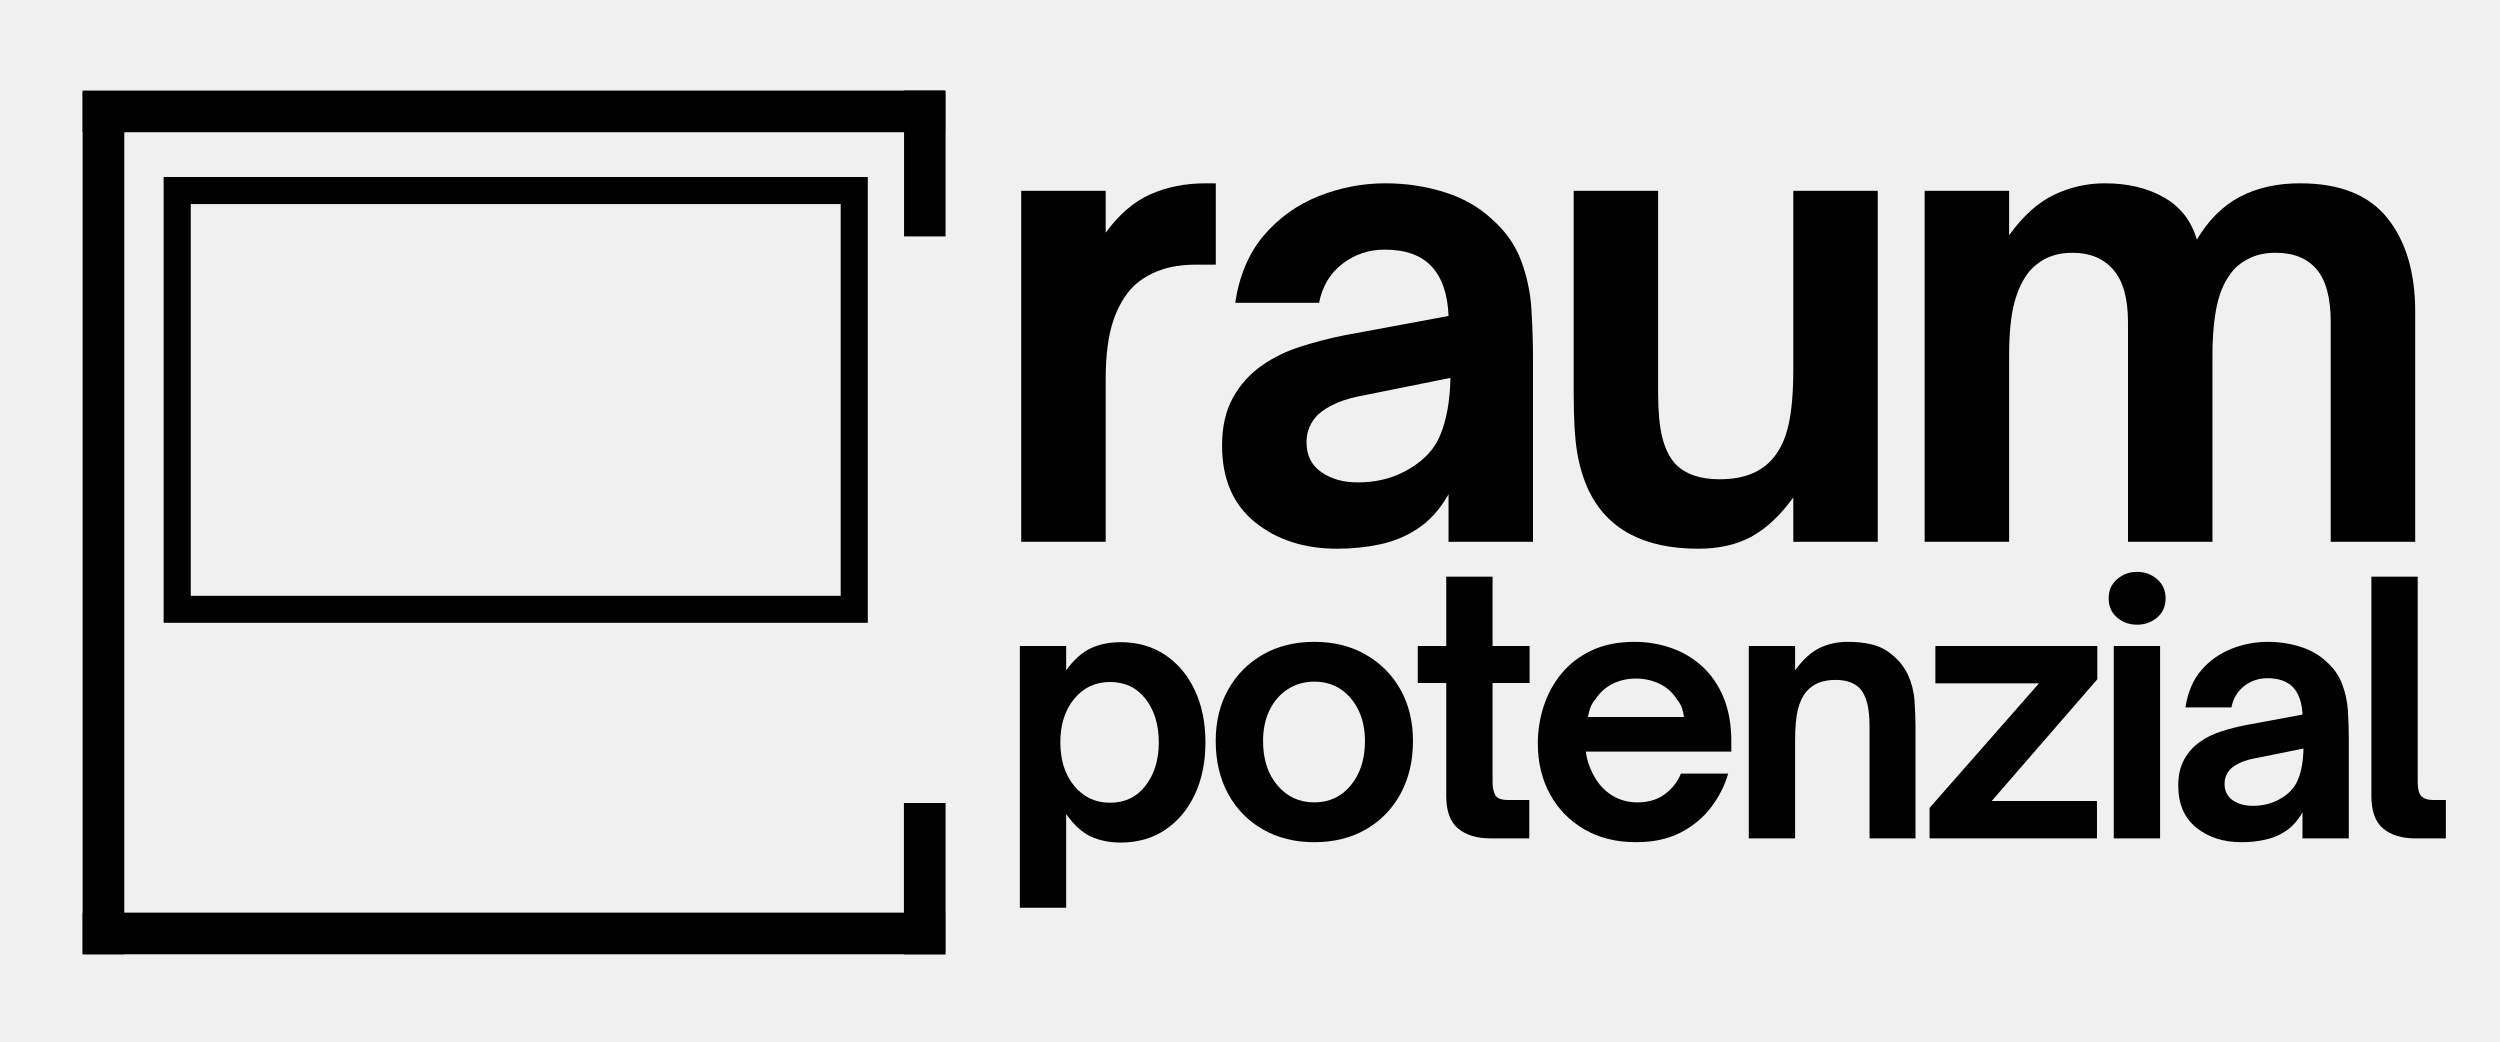
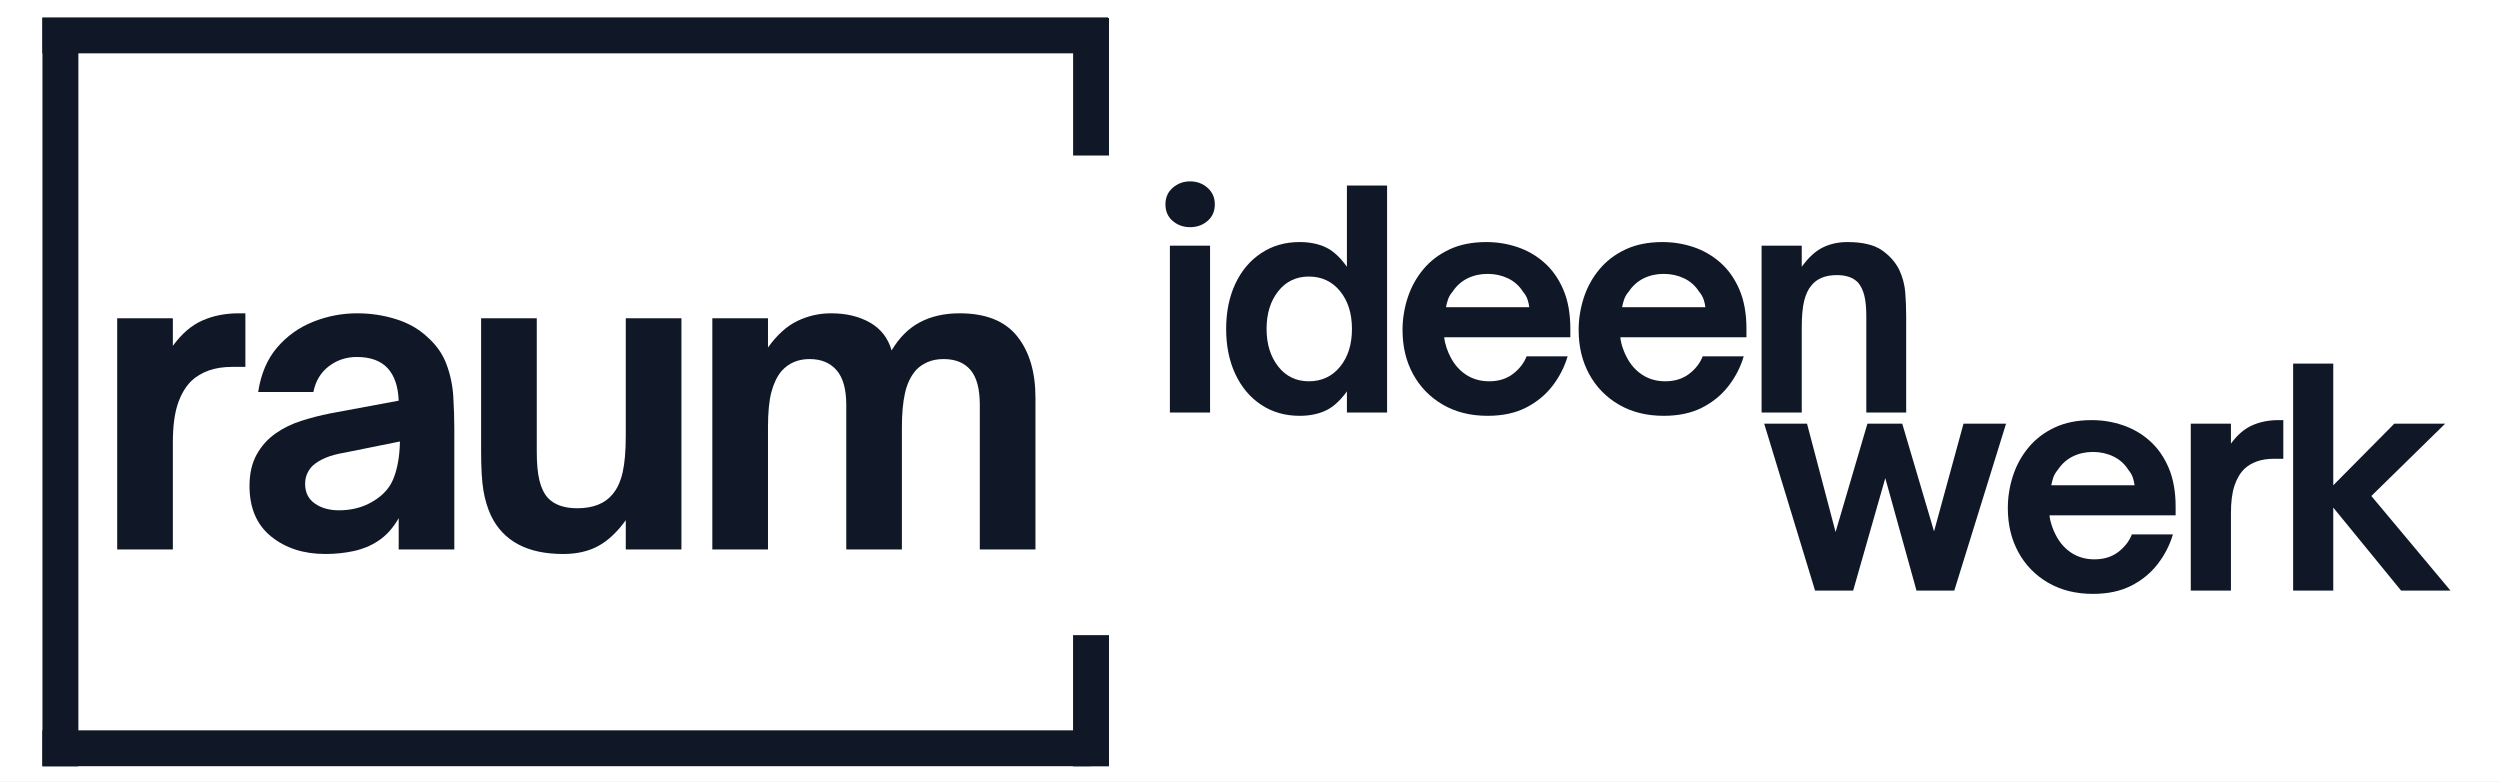
- <svg xmlns="http://www.w3.org/2000/svg" width="1200" zoomAndPan="magnify" viewBox="0 0 900 375" height="500" preserveAspectRatio="xMidYMid meet" version="1.2">
-   <defs>
-     <clipPath id="46e9d86785">
-       <path d="M 58.91 63.719 L 312.41 63.719 L 312.41 224.219 L 58.91 224.219 Z M 58.91 63.719 " />
-     </clipPath>
-   </defs>
-   <g id="e3e13ff924">
-     <g clip-rule="nonzero" clip-path="url(#46e9d86785)">
-       <path style="fill:none;stroke-width:26;stroke-linecap:butt;stroke-linejoin:miter;stroke:#000000;stroke-opacity:1;stroke-miterlimit:4;" d="M -0.002 0.002 L 337.514 0.002 L 337.514 214.362 L -0.002 214.362 Z M -0.002 0.002 " transform="matrix(0.751076,0,0,0.748743,58.91134,63.71716)" />
-     </g>
-     <path style="fill:none;stroke-width:20;stroke-linecap:butt;stroke-linejoin:miter;stroke:#000000;stroke-opacity:1;stroke-miterlimit:4;" d="M -0.001 10.001 L 414.212 10.001 " transform="matrix(0.749632,0,0,0.749632,29.74707,32.60805)" />
-     <path style="fill:none;stroke-width:20;stroke-linecap:butt;stroke-linejoin:miter;stroke:#000000;stroke-opacity:1;stroke-miterlimit:4;" d="M -0.001 10.003 L 414.213 10.003 " transform="matrix(0,-0.749632,0.749632,0,29.74393,343.5461)" />
-     <path style="fill:none;stroke-width:20;stroke-linecap:butt;stroke-linejoin:miter;stroke:#000000;stroke-opacity:1;stroke-miterlimit:4;" d="M -0.001 10.002 L 414.212 10.002 " transform="matrix(0.749632,0,0,0.749632,29.74707,328.5492)" />
-     <path style="fill:none;stroke-width:20;stroke-linecap:butt;stroke-linejoin:miter;stroke:#000000;stroke-opacity:1;stroke-miterlimit:4;" d="M 0.001 10 L 70.267 10 " transform="matrix(0,0.747165,-0.747165,0,340.4054,32.60829)" />
-     <path style="fill:none;stroke-width:20;stroke-linecap:butt;stroke-linejoin:miter;stroke:#000000;stroke-opacity:1;stroke-miterlimit:4;" d="M -0.002 9.999 L 72.612 9.999 " transform="matrix(0.000000001309,0.75,-0.75,0.000000001309,340.4051,289.0916)" />
-     <g style="fill:#000000;fill-opacity:1;">
-       <g transform="translate(359.4917, 301.83)">
-         <path style="stroke:none" d="M 43.969 -70.641 C 50.062 -70.641 55.391 -69.113 59.953 -66.062 C 64.523 -63.02 68.086 -58.781 70.641 -53.344 C 73.191 -47.914 74.469 -41.66 74.469 -34.578 C 74.469 -27.492 73.191 -21.234 70.641 -15.797 C 68.086 -10.367 64.523 -6.129 59.953 -3.078 C 55.391 -0.035 50.062 1.484 43.969 1.484 C 39.938 1.484 36.352 0.766 33.219 -0.672 C 30.094 -2.117 27.129 -4.816 24.328 -8.766 L 24.328 24.953 L 7.656 24.953 L 7.656 -69.281 L 24.328 -69.281 L 24.328 -60.516 C 27.129 -64.379 30.094 -67.031 33.219 -68.469 C 36.352 -69.914 39.938 -70.641 43.969 -70.641 Z M 40.141 -56.312 C 34.867 -56.312 30.566 -54.297 27.234 -50.266 C 23.898 -46.234 22.234 -41.004 22.234 -34.578 C 22.234 -28.16 23.898 -22.93 27.234 -18.891 C 30.566 -14.859 34.867 -12.844 40.141 -12.844 C 45.492 -12.844 49.754 -14.898 52.922 -19.016 C 56.086 -23.129 57.672 -28.316 57.672 -34.578 C 57.672 -40.922 56.086 -46.129 52.922 -50.203 C 49.754 -54.273 45.492 -56.312 40.141 -56.312 Z M 40.141 -56.312 " />
+ <svg xmlns="http://www.w3.org/2000/svg" width="1600" zoomAndPan="magnify" viewBox="0 0 1200 375" height="500" preserveAspectRatio="xMidYMid meet" version="1.2">
+   <defs />
+   <g id="ca7ad10720">
+     <rect x="0" width="1200" y="0" height="375" style="fill:#ffffff;fill-opacity:1;stroke:none;" />
+     <rect x="0" width="1200" y="0" height="375" style="fill:#ffffff;fill-opacity:1;stroke:none;" />
+     <path style="fill:none;stroke-width:23;stroke-linecap:butt;stroke-linejoin:miter;stroke:#101828;stroke-opacity:1;stroke-miterlimit:4;" d="M -0.001 11.5 L 682.379 11.5 " transform="matrix(0.749588,0,0,0.749588,20.325,8.360515)" />
+     <path style="fill:none;stroke-width:23;stroke-linecap:butt;stroke-linejoin:miter;stroke:#101828;stroke-opacity:1;stroke-miterlimit:4;" d="M -0 11.499 L 478.937 11.499 " transform="matrix(0,-0.75,0.75,0,20.37178,367.8435)" />
+     <path style="fill:none;stroke-width:23;stroke-linecap:butt;stroke-linejoin:miter;stroke:#101828;stroke-opacity:1;stroke-miterlimit:4;" d="M -0.001 11.498 L 671.16 11.498 " transform="matrix(0.749825,0.000000000000000064,-0.000000000000000064,0.749825,20.325,350.5468)" />
+     <path style="fill:none;stroke-width:23;stroke-linecap:butt;stroke-linejoin:miter;stroke:#101828;stroke-opacity:1;stroke-miterlimit:4;" d="M 0.002 11.498 L 88.148 11.498 " transform="matrix(0,0.748803,-0.748803,0,532.3168,8.643007)" />
+     <path style="fill:none;stroke-width:23;stroke-linecap:butt;stroke-linejoin:miter;stroke:#101828;stroke-opacity:1;stroke-miterlimit:4;" d="M 0.002 11.502 L 83.955 11.502 " transform="matrix(0.000000001309,0.75,-0.75,0.000000001309,532.318,304.8773)" />
+     <g style="fill:#101828;fill-opacity:1;">
+       <g transform="translate(44.1891, 263.7432)">
+         <path style="stroke:none" d="M 38.781 0 L 12.062 0 L 12.062 -110.984 L 38.781 -110.984 L 38.781 -97.734 C 43 -103.535 47.711 -107.586 52.922 -109.891 C 58.129 -112.203 63.961 -113.359 70.422 -113.359 L 73.594 -113.359 L 73.594 -87.641 L 67.453 -87.641 C 62.973 -87.641 59.117 -87.047 55.891 -85.859 C 52.66 -84.672 49.922 -83.02 47.672 -80.906 C 44.773 -78.008 42.566 -74.219 41.047 -69.531 C 39.535 -64.852 38.781 -58.82 38.781 -51.438 Z M 38.781 0 " />
      </g>
    </g>
-     <g style="fill:#000000;fill-opacity:1;">
-       <g transform="translate(432.9688, 301.83)">
-         <path style="stroke:none" d="M 40.141 1.359 C 33.223 1.359 27.086 -0.16 21.734 -3.203 C 16.379 -6.254 12.195 -10.516 9.188 -15.984 C 6.188 -21.461 4.688 -27.828 4.688 -35.078 C 4.688 -42.078 6.188 -48.25 9.188 -53.594 C 12.195 -58.945 16.359 -63.145 21.672 -66.188 C 26.984 -69.238 33.141 -70.766 40.141 -70.766 C 47.141 -70.766 53.312 -69.238 58.656 -66.188 C 64.008 -63.145 68.188 -58.945 71.188 -53.594 C 74.195 -48.25 75.703 -42.078 75.703 -35.078 C 75.703 -27.91 74.219 -21.586 71.25 -16.109 C 68.289 -10.641 64.133 -6.359 58.781 -3.266 C 53.438 -0.18 47.223 1.359 40.141 1.359 Z M 40.141 -12.969 C 45.566 -12.969 49.969 -15.023 53.344 -19.141 C 56.727 -23.254 58.422 -28.566 58.422 -35.078 C 58.422 -39.191 57.656 -42.852 56.125 -46.062 C 54.602 -49.27 52.484 -51.801 49.766 -53.656 C 47.047 -55.508 43.836 -56.438 40.141 -56.438 C 36.598 -56.438 33.426 -55.531 30.625 -53.719 C 27.82 -51.906 25.641 -49.395 24.078 -46.188 C 22.516 -42.977 21.734 -39.273 21.734 -35.078 C 21.734 -28.484 23.461 -23.148 26.922 -19.078 C 30.379 -15.004 34.785 -12.969 40.141 -12.969 Z M 40.141 -12.969 " />
+     <g style="fill:#101828;fill-opacity:1;">
+       <g transform="translate(112.0436, 263.7432)">
+         <path style="stroke:none" d="M 44.109 2.172 C 33.691 2.172 25.02 -0.629 18.094 -6.234 C 11.176 -11.836 7.719 -19.914 7.719 -30.469 C 7.719 -36.406 8.867 -41.445 11.172 -45.594 C 13.484 -49.75 16.551 -53.145 20.375 -55.781 C 23.938 -58.289 27.992 -60.27 32.547 -61.719 C 37.098 -63.176 41.68 -64.363 46.297 -65.281 L 79.328 -71.422 C 79.066 -78.273 77.285 -83.484 73.984 -87.047 C 70.691 -90.609 65.75 -92.391 59.156 -92.391 C 54.145 -92.391 49.691 -90.906 45.797 -87.938 C 41.91 -84.969 39.438 -80.848 38.375 -75.578 L 11.875 -75.578 C 13.188 -84.273 16.219 -91.395 20.969 -96.938 C 25.719 -102.477 31.488 -106.598 38.281 -109.297 C 45.07 -112.004 52.094 -113.359 59.344 -113.359 C 65.812 -113.359 72.008 -112.43 77.938 -110.578 C 83.875 -108.734 88.891 -105.898 92.984 -102.078 C 97.328 -98.254 100.422 -93.867 102.266 -88.922 C 104.117 -83.973 105.207 -78.828 105.531 -73.484 C 105.863 -68.148 106.031 -62.91 106.031 -57.766 L 106.031 0 L 79.328 0 L 79.328 -15.031 C 76.555 -10.156 73.191 -6.461 69.234 -3.953 C 65.805 -1.711 61.945 -0.133 57.656 0.781 C 53.375 1.707 48.859 2.172 44.109 2.172 Z M 50.641 -18.797 C 55.922 -18.797 60.672 -19.848 64.891 -21.953 C 70.691 -24.859 74.613 -28.75 76.656 -33.625 C 78.695 -38.508 79.785 -44.578 79.922 -51.828 L 53.406 -46.484 C 49.582 -45.828 46.453 -44.969 44.016 -43.906 C 41.578 -42.852 39.566 -41.602 37.984 -40.156 C 36.93 -39.102 36.07 -37.848 35.406 -36.391 C 34.75 -34.941 34.422 -33.297 34.422 -31.453 C 34.422 -27.367 35.969 -24.238 39.062 -22.062 C 42.164 -19.883 46.023 -18.797 50.641 -18.797 Z M 50.641 -18.797 " />
      </g>
    </g>
-     <g style="fill:#000000;fill-opacity:1;">
-       <g transform="translate(507.5574, 301.83)">
-         <path style="stroke:none" d="M 42.984 0 L 29.266 0 C 24.16 0 20.188 -1.191 17.344 -3.578 C 14.508 -5.961 13.094 -9.832 13.094 -15.188 L 13.094 -55.953 L 2.844 -55.953 L 2.844 -69.281 L 13.094 -69.281 L 13.094 -94.234 L 29.766 -94.234 L 29.766 -69.281 L 43.094 -69.281 L 43.094 -55.953 L 29.766 -55.953 L 29.766 -20.25 C 29.766 -18.438 30.07 -16.91 30.688 -15.672 C 31.301 -14.441 32.883 -13.828 35.438 -13.828 L 42.984 -13.828 Z M 42.984 0 " />
+     <g style="fill:#101828;fill-opacity:1;">
+       <g transform="translate(219.4635, 263.7432)">
+         <path style="stroke:none" d="M 50.844 2.172 C 33.695 2.172 22.156 -3.957 16.219 -16.219 C 14.508 -19.914 13.289 -23.973 12.562 -28.391 C 11.832 -32.805 11.469 -39.035 11.469 -47.078 L 11.469 -110.984 L 38.188 -110.984 L 38.188 -46.891 C 38.188 -41.211 38.613 -36.625 39.469 -33.125 C 40.32 -29.633 41.672 -26.836 43.516 -24.734 C 46.68 -21.43 51.363 -19.781 57.562 -19.781 C 65.219 -19.781 70.891 -22.023 74.578 -26.516 C 76.816 -29.148 78.43 -32.676 79.422 -37.094 C 80.41 -41.508 80.906 -47.344 80.906 -54.594 L 80.906 -110.984 L 107.625 -110.984 L 107.625 0 L 80.906 0 L 80.906 -14.047 C 76.82 -8.379 72.438 -4.258 67.75 -1.688 C 63.07 0.883 57.438 2.172 50.844 2.172 Z M 50.844 2.172 " />
      </g>
    </g>
-     <g style="fill:#000000;fill-opacity:1;">
-       <g transform="translate(548.9266, 301.83)">
-         <path style="stroke:none" d="M 40.016 1.359 C 32.93 1.359 26.734 -0.18 21.422 -3.266 C 16.117 -6.359 12.004 -10.578 9.078 -15.922 C 6.148 -21.273 4.688 -27.367 4.688 -34.203 C 4.688 -38.734 5.383 -43.18 6.781 -47.547 C 8.188 -51.91 10.328 -55.844 13.203 -59.344 C 16.086 -62.844 19.711 -65.617 24.078 -67.672 C 28.441 -69.734 33.586 -70.766 39.516 -70.766 C 43.961 -70.766 48.266 -70.062 52.422 -68.656 C 56.578 -67.258 60.301 -65.098 63.594 -62.172 C 66.895 -59.254 69.508 -55.531 71.438 -51 C 73.375 -46.477 74.344 -41.086 74.344 -34.828 L 74.344 -31.25 L 21.984 -31.25 C 22.148 -29.758 22.477 -28.297 22.969 -26.859 C 23.469 -25.422 24.004 -24.164 24.578 -23.094 C 26.223 -19.883 28.426 -17.395 31.188 -15.625 C 33.945 -13.852 37.094 -12.969 40.625 -12.969 C 44.582 -12.969 47.898 -13.992 50.578 -16.047 C 53.254 -18.109 55.125 -20.539 56.188 -23.344 L 73.234 -23.344 C 71.922 -18.895 69.82 -14.797 66.938 -11.047 C 64.051 -7.305 60.383 -4.301 55.938 -2.031 C 51.5 0.227 46.191 1.359 40.016 1.359 Z M 22.719 -43.719 L 57.297 -43.719 C 57.223 -44.625 57 -45.648 56.625 -46.797 C 56.25 -47.953 55.609 -49.066 54.703 -50.141 C 53.141 -52.609 51.062 -54.457 48.469 -55.688 C 45.875 -56.926 43.055 -57.547 40.016 -57.547 C 36.961 -57.547 34.18 -56.926 31.672 -55.688 C 29.16 -54.457 27.082 -52.609 25.438 -50.141 C 24.531 -49.066 23.891 -47.953 23.516 -46.797 C 23.148 -45.648 22.883 -44.625 22.719 -43.719 Z M 22.719 -43.719 " />
+     <g style="fill:#101828;fill-opacity:1;">
+       <g transform="translate(329.8509, 263.7432)">
+         <path style="stroke:none" d="M 38.781 0 L 12.062 0 L 12.062 -110.984 L 38.781 -110.984 L 38.781 -96.938 C 43.125 -103 47.832 -107.25 52.906 -109.688 C 57.988 -112.133 63.367 -113.359 69.047 -113.359 C 76.297 -113.359 82.523 -111.875 87.734 -108.906 C 92.941 -105.938 96.406 -101.484 98.125 -95.547 C 101.812 -101.742 106.359 -106.258 111.766 -109.094 C 117.18 -111.938 123.516 -113.359 130.766 -113.359 C 143.297 -113.359 152.492 -109.695 158.359 -102.375 C 164.234 -95.051 167.172 -85.191 167.172 -72.797 L 167.172 0 L 140.453 0 L 140.453 -69.438 C 140.453 -77.082 138.969 -82.648 136 -86.141 C 133.039 -89.641 128.723 -91.391 123.047 -91.391 C 120.148 -91.391 117.578 -90.895 115.328 -89.906 C 113.086 -88.914 111.242 -87.633 109.797 -86.062 C 107.285 -83.156 105.535 -79.492 104.547 -75.078 C 103.555 -70.66 103.062 -65.219 103.062 -58.75 L 103.062 0 L 76.359 0 L 76.359 -69.438 C 76.359 -76.957 74.805 -82.492 71.703 -86.047 C 68.609 -89.609 64.289 -91.391 58.75 -91.391 C 53.219 -91.391 48.734 -89.477 45.297 -85.656 C 43.191 -83.156 41.578 -79.828 40.453 -75.672 C 39.336 -71.516 38.781 -65.875 38.781 -58.75 Z M 38.781 0 " />
      </g>
    </g>
-     <g style="fill:#000000;fill-opacity:1;">
-       <g transform="translate(622.0332, 301.83)">
-         <path style="stroke:none" d="M 24.203 0 L 7.531 0 L 7.531 -69.281 L 24.203 -69.281 L 24.203 -60.516 C 27.004 -64.379 29.926 -67.051 32.969 -68.531 C 36.02 -70.02 39.395 -70.766 43.094 -70.766 C 49.438 -70.766 54.234 -69.629 57.484 -67.359 C 60.742 -65.098 63.156 -62.363 64.719 -59.156 C 66.113 -56.113 66.93 -53.004 67.172 -49.828 C 67.422 -46.66 67.547 -43.348 67.547 -39.891 L 67.547 0 L 51 0 L 51 -40.141 C 51 -43.68 50.711 -46.539 50.141 -48.719 C 49.566 -50.906 48.703 -52.656 47.547 -53.969 C 45.566 -56.031 42.645 -57.062 38.781 -57.062 C 34.082 -57.062 30.582 -55.66 28.281 -52.859 C 26.883 -51.211 25.852 -49.031 25.188 -46.312 C 24.531 -43.594 24.203 -39.93 24.203 -35.328 Z M 24.203 0 " />
+     <g style="fill:#101828;fill-opacity:1;">
+       <g transform="translate(552.8454, 198.0153)">
+         <path style="stroke:none" d="M 18.422 -88.969 C 15.18 -88.969 12.395 -89.961 10.062 -91.953 C 7.727 -93.953 6.562 -96.617 6.562 -99.953 C 6.562 -103.191 7.727 -105.832 10.062 -107.875 C 12.395 -109.926 15.18 -110.953 18.422 -110.953 C 21.66 -110.953 24.441 -109.926 26.766 -107.875 C 29.098 -105.832 30.266 -103.191 30.266 -99.953 C 30.266 -96.617 29.098 -93.953 26.766 -91.953 C 24.441 -89.961 21.66 -88.969 18.422 -88.969 Z M 27.984 0 L 8.703 0 L 8.703 -80.109 L 27.984 -80.109 Z M 27.984 0 " />
      </g>
    </g>
-     <g style="fill:#000000;fill-opacity:1;">
-       <g transform="translate(690.8177, 301.83)">
-         <path style="stroke:none" d="M 64.094 0 L 3.828 0 L 3.828 -10.984 L 43.219 -55.828 L 5.922 -55.828 L 5.922 -69.281 L 64.219 -69.281 L 64.219 -57.297 L 26.188 -13.469 L 64.094 -13.469 Z M 64.094 0 " />
+     <g style="fill:#101828;fill-opacity:1;">
+       <g transform="translate(582.8313, 198.0153)">
+         <path style="stroke:none" d="M 40.984 1.578 C 34.035 1.578 27.895 -0.18 22.562 -3.703 C 17.227 -7.234 13.086 -12.141 10.141 -18.422 C 7.191 -24.703 5.719 -31.938 5.719 -40.125 C 5.719 -48.312 7.191 -55.547 10.141 -61.828 C 13.086 -68.109 17.227 -73.008 22.562 -76.531 C 27.895 -80.062 34.035 -81.828 40.984 -81.828 C 45.742 -81.828 49.906 -80.992 53.469 -79.328 C 57.039 -77.66 60.445 -74.539 63.688 -69.969 L 63.688 -108.953 L 82.969 -108.953 L 82.969 0 L 63.688 0 L 63.688 -10.141 C 60.445 -5.66 57.039 -2.586 53.469 -0.922 C 49.906 0.742 45.742 1.578 40.984 1.578 Z M 45.406 -15 C 51.594 -15 56.586 -17.328 60.391 -21.984 C 64.203 -26.648 66.109 -32.695 66.109 -40.125 C 66.109 -47.551 64.203 -53.598 60.391 -58.266 C 56.586 -62.93 51.594 -65.266 45.406 -65.266 C 39.312 -65.266 34.406 -62.906 30.688 -58.188 C 26.977 -53.477 25.125 -47.457 25.125 -40.125 C 25.125 -32.883 26.977 -26.883 30.688 -22.125 C 34.406 -17.375 39.312 -15 45.406 -15 Z M 45.406 -15 " />
      </g>
    </g>
-     <g style="fill:#000000;fill-opacity:1;">
-       <g transform="translate(753.4275, 301.83)">
-         <path style="stroke:none" d="M 15.938 -76.938 C 13.133 -76.938 10.723 -77.801 8.703 -79.531 C 6.691 -81.258 5.688 -83.566 5.688 -86.453 C 5.688 -89.254 6.691 -91.535 8.703 -93.297 C 10.723 -95.066 13.133 -95.953 15.938 -95.953 C 18.727 -95.953 21.133 -95.066 23.156 -93.297 C 25.176 -91.535 26.188 -89.254 26.188 -86.453 C 26.188 -83.566 25.176 -81.258 23.156 -79.531 C 21.133 -77.801 18.727 -76.938 15.938 -76.938 Z M 24.203 0 L 7.531 0 L 7.531 -69.281 L 24.203 -69.281 Z M 24.203 0 " />
+     <g style="fill:#101828;fill-opacity:1;">
+       <g transform="translate(667.7925, 198.0153)">
+         <path style="stroke:none" d="M 46.266 1.578 C 38.078 1.578 30.91 -0.207 24.766 -3.781 C 18.629 -7.352 13.867 -12.234 10.484 -18.422 C 7.109 -24.609 5.422 -31.656 5.422 -39.562 C 5.422 -44.789 6.227 -49.926 7.844 -54.969 C 9.469 -60.02 11.945 -64.566 15.281 -68.609 C 18.613 -72.66 22.801 -75.875 27.844 -78.25 C 32.883 -80.633 38.832 -81.828 45.688 -81.828 C 50.832 -81.828 55.805 -81.016 60.609 -79.391 C 65.422 -77.773 69.727 -75.273 73.531 -71.891 C 77.344 -68.516 80.367 -64.207 82.609 -58.969 C 84.848 -53.738 85.969 -47.504 85.969 -40.266 L 85.969 -36.125 L 25.422 -36.125 C 25.609 -34.414 25.988 -32.727 26.562 -31.062 C 27.133 -29.395 27.754 -27.941 28.422 -26.703 C 30.316 -22.992 32.859 -20.113 36.047 -18.062 C 39.242 -16.02 42.891 -15 46.984 -15 C 51.547 -15 55.375 -16.188 58.469 -18.562 C 61.562 -20.945 63.727 -23.754 64.969 -26.984 L 84.672 -26.984 C 83.148 -21.848 80.723 -17.113 77.391 -12.781 C 74.055 -8.445 69.816 -4.969 64.672 -2.344 C 59.535 0.27 53.398 1.578 46.266 1.578 Z M 26.281 -50.547 L 66.25 -50.547 C 66.156 -51.598 65.895 -52.789 65.469 -54.125 C 65.039 -55.457 64.305 -56.738 63.266 -57.969 C 61.453 -60.832 59.047 -62.977 56.047 -64.406 C 53.047 -65.832 49.785 -66.547 46.266 -66.547 C 42.742 -66.547 39.531 -65.832 36.625 -64.406 C 33.719 -62.977 31.316 -60.832 29.422 -57.969 C 28.367 -56.738 27.629 -55.457 27.203 -54.125 C 26.773 -52.789 26.469 -51.598 26.281 -50.547 Z M 26.281 -50.547 " />
      </g>
    </g>
-     <g style="fill:#000000;fill-opacity:1;">
-       <g transform="translate(779.3602, 301.83)">
-         <path style="stroke:none" d="M 27.547 1.359 C 21.035 1.359 15.617 -0.391 11.297 -3.891 C 6.973 -7.391 4.812 -12.43 4.812 -19.016 C 4.812 -22.723 5.531 -25.875 6.969 -28.469 C 8.414 -31.062 10.332 -33.18 12.719 -34.828 C 14.945 -36.391 17.477 -37.625 20.312 -38.531 C 23.156 -39.438 26.02 -40.176 28.906 -40.75 L 49.531 -44.578 C 49.363 -48.859 48.25 -52.113 46.188 -54.344 C 44.125 -56.562 41.035 -57.672 36.922 -57.672 C 33.797 -57.672 31.02 -56.742 28.594 -54.891 C 26.164 -53.035 24.617 -50.461 23.953 -47.172 L 7.406 -47.172 C 8.227 -52.609 10.117 -57.055 13.078 -60.516 C 16.047 -63.973 19.648 -66.547 23.891 -68.234 C 28.129 -69.922 32.516 -70.766 37.047 -70.766 C 41.078 -70.766 44.945 -70.188 48.656 -69.031 C 52.363 -67.883 55.492 -66.113 58.047 -63.719 C 60.766 -61.332 62.695 -58.594 63.844 -55.5 C 65 -52.414 65.68 -49.207 65.891 -45.875 C 66.098 -42.539 66.203 -39.27 66.203 -36.062 L 66.203 0 L 49.531 0 L 49.531 -9.391 C 47.801 -6.336 45.695 -4.031 43.219 -2.469 C 41.082 -1.07 38.676 -0.086 36 0.484 C 33.32 1.066 30.504 1.359 27.547 1.359 Z M 31.609 -11.734 C 34.91 -11.734 37.879 -12.391 40.516 -13.703 C 44.129 -15.516 46.57 -17.941 47.844 -20.984 C 49.125 -24.035 49.805 -27.828 49.891 -32.359 L 33.344 -29.016 C 30.957 -28.609 29 -28.07 27.469 -27.406 C 25.945 -26.75 24.695 -25.973 23.719 -25.078 C 23.051 -24.41 22.508 -23.625 22.094 -22.719 C 21.688 -21.812 21.484 -20.785 21.484 -19.641 C 21.484 -17.086 22.453 -15.129 24.391 -13.766 C 26.328 -12.41 28.734 -11.734 31.609 -11.734 Z M 31.609 -11.734 " />
+     <g style="fill:#101828;fill-opacity:1;">
+       <g transform="translate(752.3253, 198.0153)">
+         <path style="stroke:none" d="M 46.266 1.578 C 38.078 1.578 30.91 -0.207 24.766 -3.781 C 18.629 -7.352 13.867 -12.234 10.484 -18.422 C 7.109 -24.609 5.422 -31.656 5.422 -39.562 C 5.422 -44.789 6.227 -49.926 7.844 -54.969 C 9.469 -60.02 11.945 -64.566 15.281 -68.609 C 18.613 -72.66 22.801 -75.875 27.844 -78.25 C 32.883 -80.633 38.832 -81.828 45.688 -81.828 C 50.832 -81.828 55.805 -81.016 60.609 -79.391 C 65.422 -77.773 69.727 -75.273 73.531 -71.891 C 77.344 -68.516 80.367 -64.207 82.609 -58.969 C 84.848 -53.738 85.969 -47.504 85.969 -40.266 L 85.969 -36.125 L 25.422 -36.125 C 25.609 -34.414 25.988 -32.727 26.562 -31.062 C 27.133 -29.395 27.754 -27.941 28.422 -26.703 C 30.316 -22.992 32.859 -20.113 36.047 -18.062 C 39.242 -16.02 42.891 -15 46.984 -15 C 51.547 -15 55.375 -16.188 58.469 -18.562 C 61.562 -20.945 63.727 -23.754 64.969 -26.984 L 84.672 -26.984 C 83.148 -21.848 80.723 -17.113 77.391 -12.781 C 74.055 -8.445 69.816 -4.969 64.672 -2.344 C 59.535 0.27 53.398 1.578 46.266 1.578 Z M 26.281 -50.547 L 66.25 -50.547 C 66.156 -51.598 65.895 -52.789 65.469 -54.125 C 65.039 -55.457 64.305 -56.738 63.266 -57.969 C 61.453 -60.832 59.047 -62.977 56.047 -64.406 C 53.047 -65.832 49.785 -66.547 46.266 -66.547 C 42.742 -66.547 39.531 -65.832 36.625 -64.406 C 33.719 -62.977 31.316 -60.832 29.422 -57.969 C 28.367 -56.738 27.629 -55.457 27.203 -54.125 C 26.773 -52.789 26.469 -51.598 26.281 -50.547 Z M 26.281 -50.547 " />
      </g>
    </g>
-     <g style="fill:#000000;fill-opacity:1;">
-       <g transform="translate(846.4157, 301.83)">
-         <path style="stroke:none" d="M 34.094 0 L 23.344 0 C 18.238 0 14.285 -1.191 11.484 -3.578 C 8.68 -5.961 7.281 -9.832 7.281 -15.188 L 7.281 -94.234 L 23.953 -94.234 L 23.953 -20.125 C 23.953 -17.82 24.383 -16.195 25.25 -15.25 C 26.113 -14.301 27.578 -13.828 29.641 -13.828 L 34.094 -13.828 Z M 34.094 0 " />
+     <g style="fill:#101828;fill-opacity:1;">
+       <g transform="translate(836.8581, 198.0153)">
+         <path style="stroke:none" d="M 27.984 0 L 8.703 0 L 8.703 -80.109 L 27.984 -80.109 L 27.984 -69.969 C 31.223 -74.445 34.602 -77.539 38.125 -79.25 C 41.645 -80.969 45.551 -81.828 49.844 -81.828 C 57.164 -81.828 62.707 -80.516 66.469 -77.891 C 70.227 -75.273 73.016 -72.113 74.828 -68.406 C 76.441 -64.875 77.391 -61.273 77.672 -57.609 C 77.961 -53.953 78.109 -50.125 78.109 -46.125 L 78.109 0 L 58.969 0 L 58.969 -46.406 C 58.969 -50.5 58.633 -53.805 57.969 -56.328 C 57.301 -58.859 56.305 -60.883 54.984 -62.406 C 52.691 -64.781 49.312 -65.969 44.844 -65.969 C 39.414 -65.969 35.367 -64.348 32.703 -61.109 C 31.078 -59.211 29.883 -56.691 29.125 -53.547 C 28.363 -50.41 27.984 -46.176 27.984 -40.844 Z M 27.984 0 " />
      </g>
    </g>
-     <g style="fill:#000000;fill-opacity:1;">
-       <g transform="translate(353.9057, 195.0545)">
-         <path style="stroke:none" d="M 44.141 0 L 13.734 0 L 13.734 -126.359 L 44.141 -126.359 L 44.141 -111.266 C 48.953 -117.867 54.32 -122.484 60.25 -125.109 C 66.176 -127.742 72.82 -129.062 80.188 -129.062 L 83.781 -129.062 L 83.781 -99.781 L 76.812 -99.781 C 71.695 -99.781 67.301 -99.102 63.625 -97.75 C 59.945 -96.395 56.832 -94.52 54.281 -92.125 C 50.977 -88.82 48.461 -84.504 46.734 -79.172 C 45.004 -73.836 44.141 -66.969 44.141 -58.562 Z M 44.141 0 " />
+     <g style="fill:#101828;fill-opacity:1;">
+       <g transform="translate(844.6706, 283.4847)">
+         <path style="stroke:none" d="M 44.844 0 L 26.562 0 L 2.141 -80.109 L 22.703 -80.109 L 36.406 -28.125 L 51.688 -80.109 L 68.406 -80.109 L 83.672 -28.422 L 97.812 -80.109 L 118.234 -80.109 L 93.391 0 L 75.25 0 L 60.266 -53.984 Z M 44.844 0 " />
      </g>
    </g>
-     <g style="fill:#000000;fill-opacity:1;">
-       <g transform="translate(431.1602, 195.0545)">
-         <path style="stroke:none" d="M 50.234 2.484 C 38.367 2.484 28.492 -0.707 20.609 -7.094 C 12.723 -13.477 8.781 -22.676 8.781 -34.688 C 8.781 -41.445 10.094 -47.191 12.719 -51.922 C 15.352 -56.648 18.848 -60.516 23.203 -63.516 C 27.254 -66.367 31.867 -68.617 37.047 -70.266 C 42.234 -71.922 47.453 -73.273 52.703 -74.328 L 90.312 -81.312 C 90.02 -89.113 87.992 -95.047 84.234 -99.109 C 80.484 -103.16 74.852 -105.188 67.344 -105.188 C 61.633 -105.188 56.566 -103.492 52.141 -100.109 C 47.711 -96.734 44.898 -92.047 43.703 -86.047 L 13.516 -86.047 C 15.016 -95.953 18.469 -104.055 23.875 -110.359 C 29.281 -116.672 35.848 -121.363 43.578 -124.438 C 51.316 -127.52 59.312 -129.062 67.562 -129.062 C 74.926 -129.062 81.984 -128.008 88.734 -125.906 C 95.492 -123.801 101.203 -120.57 105.859 -116.219 C 110.816 -111.863 114.344 -106.867 116.438 -101.234 C 118.539 -95.609 119.781 -89.754 120.156 -83.672 C 120.531 -77.586 120.719 -71.617 120.719 -65.766 L 120.719 0 L 90.312 0 L 90.312 -17.125 C 87.164 -11.562 83.336 -7.352 78.828 -4.5 C 74.922 -1.945 70.523 -0.145 65.641 0.906 C 60.766 1.957 55.629 2.484 50.234 2.484 Z M 57.656 -21.391 C 63.664 -21.391 69.07 -22.594 73.875 -25 C 80.477 -28.301 84.941 -32.727 87.266 -38.281 C 89.598 -43.844 90.844 -50.754 91 -59.016 L 60.812 -52.938 C 56.457 -52.176 52.891 -51.195 50.109 -50 C 47.336 -48.801 45.051 -47.375 43.25 -45.719 C 42.039 -44.52 41.062 -43.094 40.312 -41.438 C 39.562 -39.789 39.188 -37.914 39.188 -35.812 C 39.188 -31.156 40.953 -27.586 44.484 -25.109 C 48.016 -22.629 52.406 -21.391 57.656 -21.391 Z M 57.656 -21.391 " />
+     <g style="fill:#101828;fill-opacity:1;">
+       <g transform="translate(958.3331, 283.4847)">
+         <path style="stroke:none" d="M 46.266 1.578 C 38.078 1.578 30.91 -0.207 24.766 -3.781 C 18.629 -7.352 13.867 -12.234 10.484 -18.422 C 7.109 -24.609 5.422 -31.656 5.422 -39.562 C 5.422 -44.789 6.227 -49.926 7.844 -54.969 C 9.469 -60.02 11.945 -64.566 15.281 -68.609 C 18.613 -72.66 22.801 -75.875 27.844 -78.25 C 32.883 -80.633 38.832 -81.828 45.688 -81.828 C 50.832 -81.828 55.805 -81.016 60.609 -79.391 C 65.422 -77.773 69.727 -75.273 73.531 -71.891 C 77.344 -68.516 80.367 -64.207 82.609 -58.969 C 84.848 -53.738 85.969 -47.504 85.969 -40.266 L 85.969 -36.125 L 25.422 -36.125 C 25.609 -34.414 25.988 -32.727 26.562 -31.062 C 27.133 -29.395 27.754 -27.941 28.422 -26.703 C 30.316 -22.992 32.859 -20.113 36.047 -18.062 C 39.242 -16.02 42.891 -15 46.984 -15 C 51.547 -15 55.375 -16.188 58.469 -18.562 C 61.562 -20.945 63.727 -23.754 64.969 -26.984 L 84.672 -26.984 C 83.148 -21.848 80.723 -17.113 77.391 -12.781 C 74.055 -8.445 69.816 -4.969 64.672 -2.344 C 59.535 0.27 53.398 1.578 46.266 1.578 Z M 26.281 -50.547 L 66.25 -50.547 C 66.156 -51.598 65.895 -52.789 65.469 -54.125 C 65.039 -55.457 64.305 -56.738 63.266 -57.969 C 61.453 -60.832 59.047 -62.977 56.047 -64.406 C 53.047 -65.832 49.785 -66.547 46.266 -66.547 C 42.742 -66.547 39.531 -65.832 36.625 -64.406 C 33.719 -62.977 31.316 -60.832 29.422 -57.969 C 28.367 -56.738 27.629 -55.457 27.203 -54.125 C 26.773 -52.789 26.469 -51.598 26.281 -50.547 Z M 26.281 -50.547 " />
      </g>
    </g>
-     <g style="fill:#000000;fill-opacity:1;">
-       <g transform="translate(553.4612, 195.0545)">
-         <path style="stroke:none" d="M 57.891 2.484 C 38.367 2.484 25.227 -4.5 18.469 -18.469 C 16.52 -22.676 15.129 -27.289 14.297 -32.312 C 13.473 -37.344 13.062 -44.441 13.062 -53.609 L 13.062 -126.359 L 43.469 -126.359 L 43.469 -53.375 C 43.469 -46.926 43.953 -41.711 44.922 -37.734 C 45.898 -33.754 47.441 -30.562 49.547 -28.156 C 53.148 -24.395 58.484 -22.516 65.547 -22.516 C 74.254 -22.516 80.707 -25.07 84.906 -30.188 C 87.469 -33.188 89.312 -37.203 90.438 -42.234 C 91.562 -47.266 92.125 -53.91 92.125 -62.172 L 92.125 -126.359 L 122.531 -126.359 L 122.531 0 L 92.125 0 L 92.125 -15.984 C 87.469 -9.535 82.473 -4.844 77.141 -1.906 C 71.805 1.02 65.391 2.484 57.891 2.484 Z M 57.891 2.484 " />
+     <g style="fill:#101828;fill-opacity:1;">
+       <g transform="translate(1042.866, 283.4847)">
+         <path style="stroke:none" d="M 27.984 0 L 8.703 0 L 8.703 -80.109 L 27.984 -80.109 L 27.984 -70.547 C 31.035 -74.734 34.441 -77.66 38.203 -79.328 C 41.961 -80.992 46.172 -81.828 50.828 -81.828 L 53.125 -81.828 L 53.125 -63.266 L 48.688 -63.266 C 45.457 -63.266 42.676 -62.832 40.344 -61.969 C 38.008 -61.113 36.035 -59.926 34.422 -58.406 C 32.316 -56.312 30.719 -53.57 29.625 -50.188 C 28.531 -46.812 27.984 -42.457 27.984 -37.125 Z M 27.984 0 " />
      </g>
    </g>
-     <g style="fill:#000000;fill-opacity:1;">
-       <g transform="translate(679.1407, 195.0545)">
-         <path style="stroke:none" d="M 44.141 0 L 13.734 0 L 13.734 -126.359 L 44.141 -126.359 L 44.141 -110.359 C 49.098 -117.266 54.469 -122.109 60.25 -124.891 C 66.031 -127.672 72.148 -129.062 78.609 -129.062 C 86.867 -129.062 93.961 -127.367 99.891 -123.984 C 105.816 -120.609 109.758 -115.539 111.719 -108.781 C 115.914 -115.844 121.094 -120.988 127.25 -124.219 C 133.406 -127.445 140.613 -129.062 148.875 -129.062 C 163.145 -129.062 173.617 -124.895 180.297 -116.562 C 186.984 -108.227 190.328 -97.004 190.328 -82.891 L 190.328 0 L 159.922 0 L 159.922 -79.062 C 159.922 -87.77 158.227 -94.113 154.844 -98.094 C 151.469 -102.07 146.551 -104.062 140.094 -104.062 C 136.789 -104.062 133.863 -103.5 131.312 -102.375 C 128.758 -101.25 126.656 -99.785 125 -97.984 C 122.145 -94.672 120.156 -90.5 119.031 -85.469 C 117.906 -80.445 117.344 -74.254 117.344 -66.891 L 117.344 0 L 86.938 0 L 86.938 -79.062 C 86.938 -87.613 85.172 -93.914 81.641 -97.969 C 78.117 -102.031 73.203 -104.062 66.891 -104.062 C 60.586 -104.062 55.484 -101.883 51.578 -97.531 C 49.172 -94.676 47.328 -90.883 46.047 -86.156 C 44.773 -81.426 44.141 -75.004 44.141 -66.891 Z M 44.141 0 " />
+     <g style="fill:#101828;fill-opacity:1;">
+       <g transform="translate(1091.843, 283.4847)">
+         <path style="stroke:none" d="M 28.125 0 L 8.859 0 L 8.859 -108.953 L 28.125 -108.953 L 28.125 -50.547 L 57.406 -80.109 L 81.828 -80.109 L 46.406 -45.406 L 84.391 0 L 60.688 0 L 28.125 -39.844 Z M 28.125 0 " />
      </g>
    </g>
  </g>
</svg>
